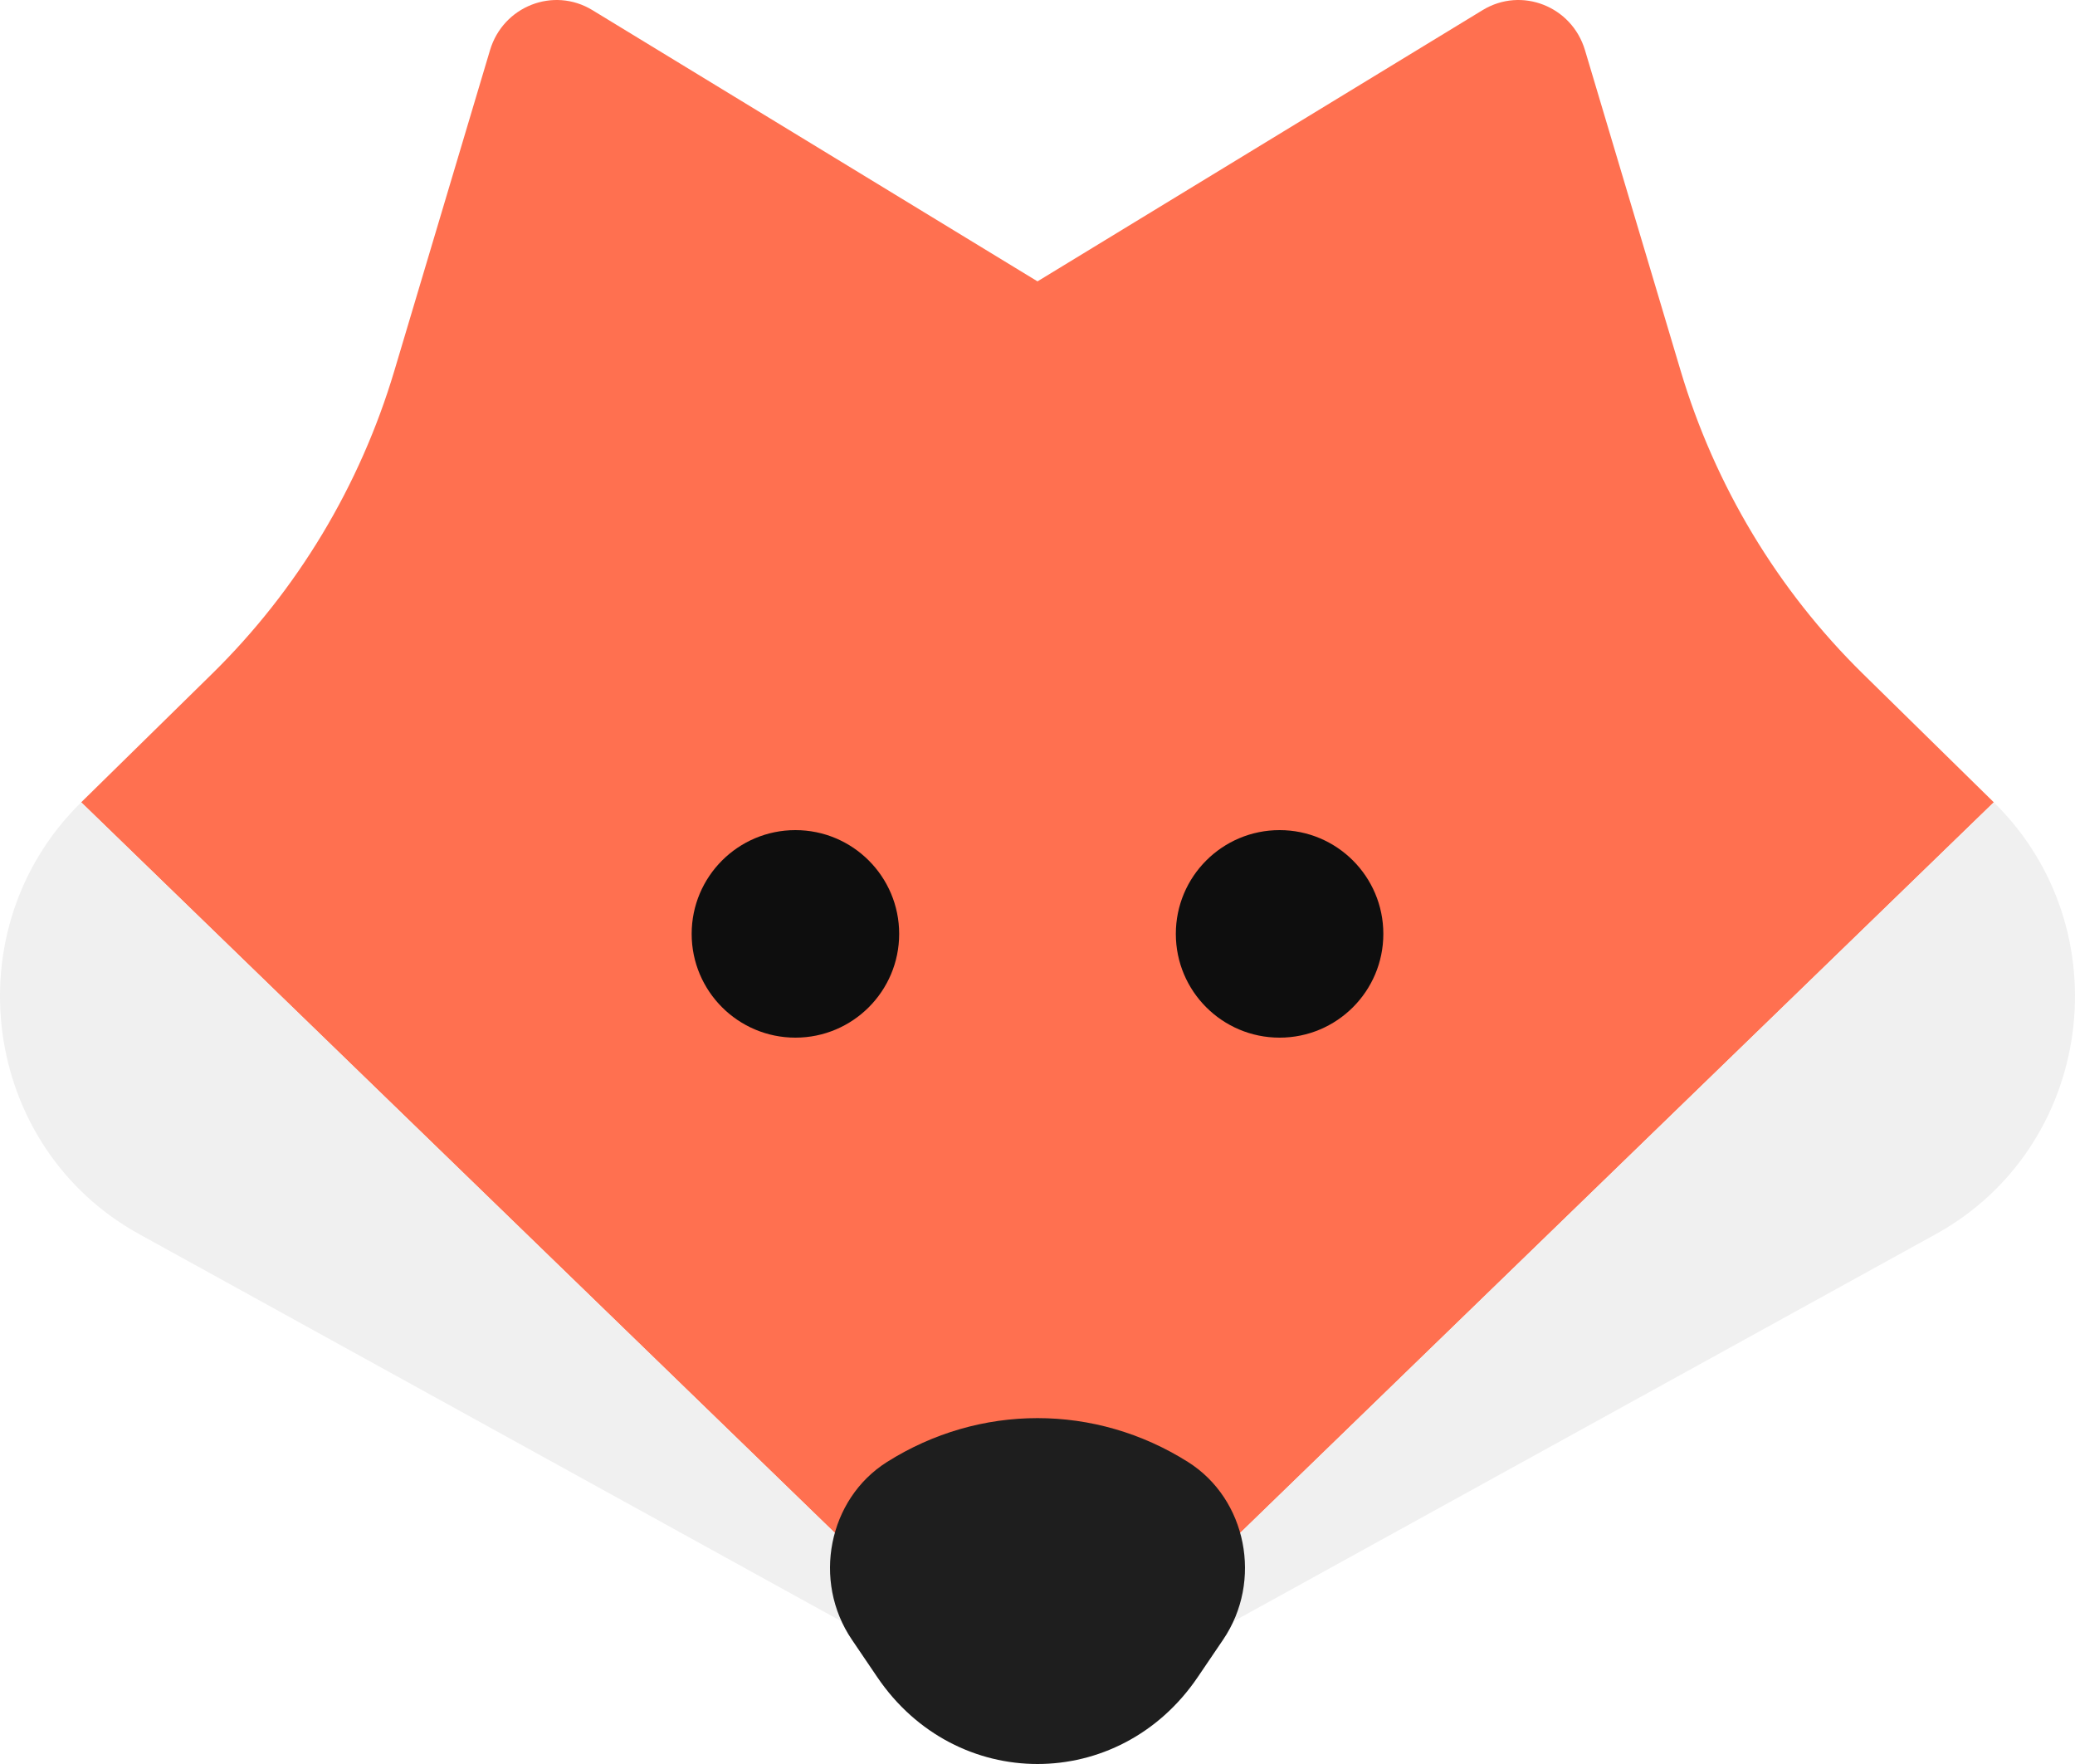
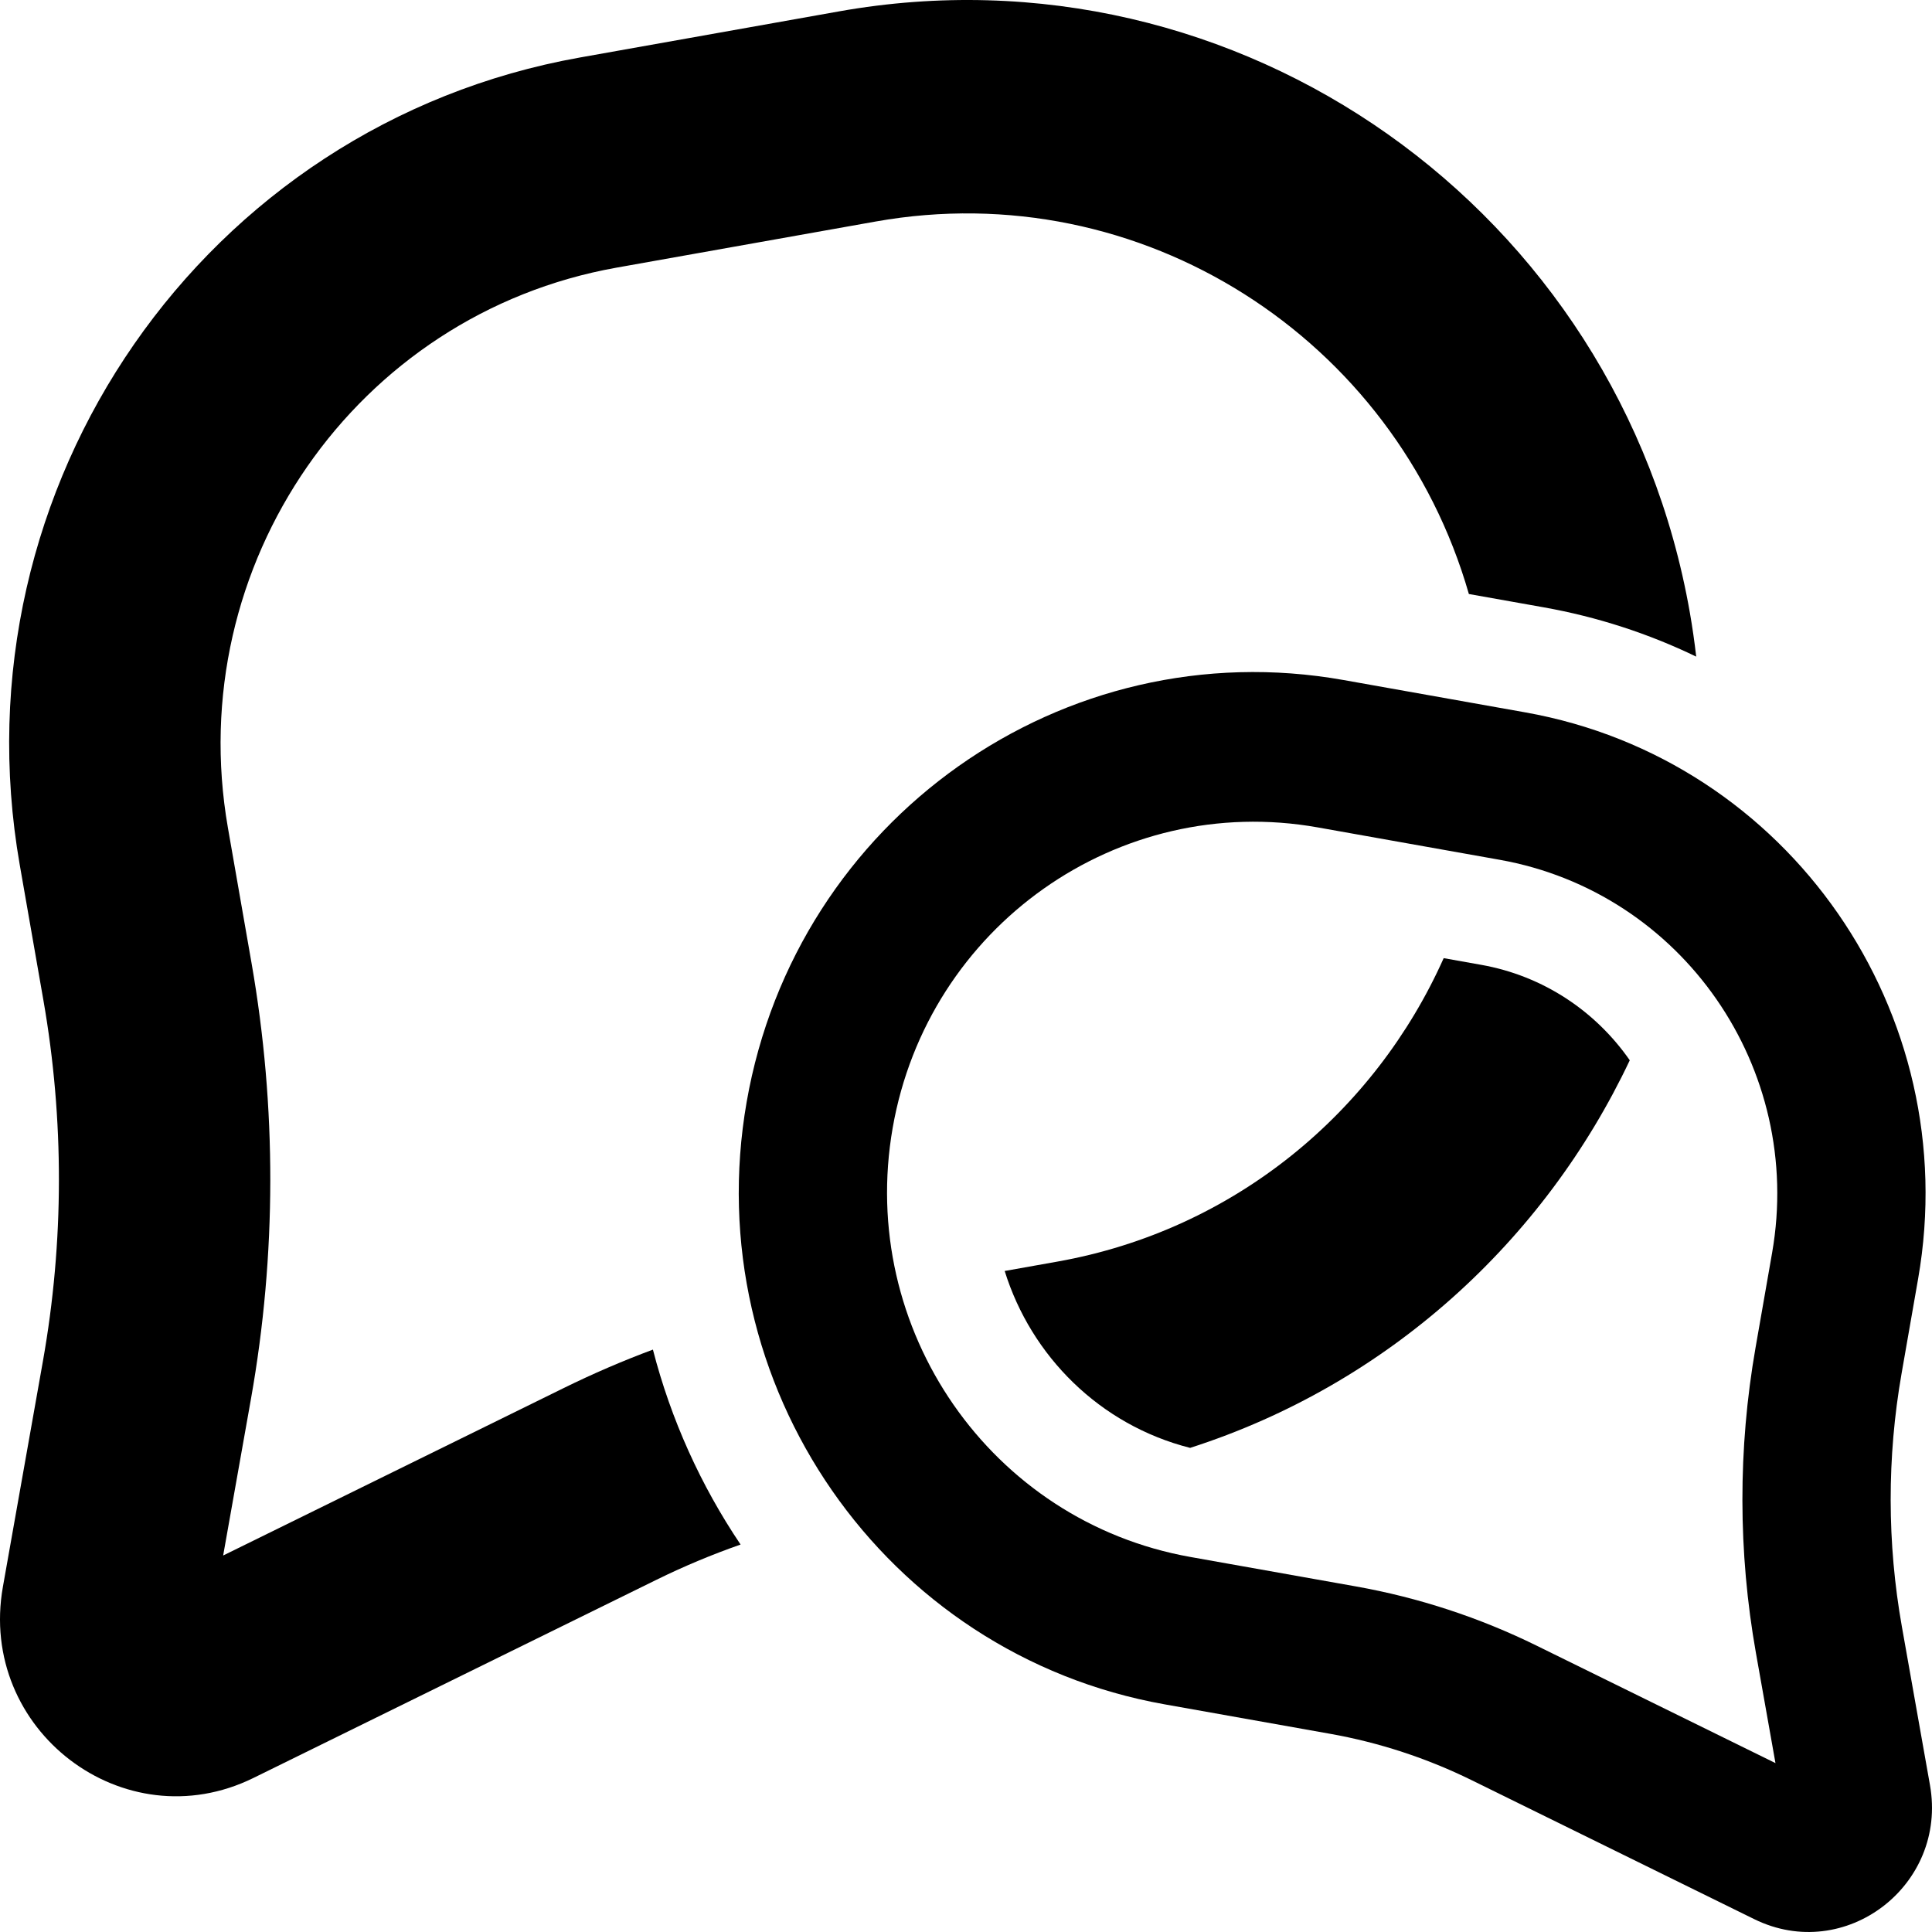
- <svg xmlns="http://www.w3.org/2000/svg" width="300" height="255" viewBox="0 0 300 255" fill="none">
-   <path d="M214.359 1.46C219.973 -1.96 227.257 0.893 229.155 7.255L242.982 53.589C247.948 70.23 257.017 85.307 269.328 97.393L288.262 115.98L150 250L11.738 115.98L30.672 97.393C42.983 85.307 52.052 70.23 57.017 53.589L70.845 7.255C72.743 0.893 80.027 -1.96 85.641 1.46L150 40.673L214.359 1.46Z" fill="#FF7050" />
-   <path fill-rule="evenodd" clip-rule="evenodd" d="M11.738 115.979L150 250L288.262 115.979C306.948 134.322 302.719 165.812 279.878 178.403L150 250L20.122 178.403C-2.719 165.812 -6.948 134.322 11.738 115.979Z" fill="#F0F0F0" />
-   <path d="M123.156 237.016C117.412 228.544 119.748 216.711 128.223 211.354C141.627 202.882 158.373 202.882 171.777 211.354C180.252 216.711 182.588 228.544 176.844 237.016L173.165 242.442C161.812 259.186 138.188 259.186 126.835 242.442L123.156 237.016Z" fill="#1E1E1E" />
-   <path d="M130 135C130 143.284 123.284 150 115 150C106.716 150 100 143.284 100 135C100 126.716 106.716 120 115 120C123.284 120 130 126.716 130 135Z" fill="#0E0E0E" />
-   <path d="M200 135C200 143.284 193.284 150 185 150C176.716 150 170 143.284 170 135C170 126.716 176.716 120 185 120C193.284 120 200 126.716 200 135Z" fill="#0E0E0E" />
+ <svg xmlns="http://www.w3.org/2000/svg" viewBox="0 0 250 250" fill="none">
+   <path d="M108.564 1.474C160.259 -7.727 209.556 27.116 218.671 79.297C219.002 81.191 219.272 83.081 219.489 84.966C213.369 82.01 206.754 79.834 199.746 78.586L190.071 76.864C180.575 43.773 147.69 22.545 113.314 28.664L79.782 34.633C46.063 40.634 23.549 73.091 29.494 107.128L32.552 124.636C35.809 143.279 35.784 162.357 32.479 180.991L28.877 201.282L72.958 179.607C76.721 177.756 80.569 176.098 84.487 174.638C86.821 183.695 90.684 192.222 95.831 199.863C92.118 201.163 88.479 202.686 84.937 204.427L32.791 230.068C16.029 238.311 -2.911 223.856 0.375 205.33L5.555 176.124C8.293 160.685 8.314 144.878 5.616 129.431L2.557 111.923C-6.011 62.87 26.437 16.092 75.032 7.442L108.564 1.474Z" fill="currentColor" />
+   <path d="M191.665 124.848C199.761 126.289 206.514 130.903 210.891 137.2C199.845 160.567 179.601 179.134 154.001 187.355C142.315 184.391 133.435 175.488 130.006 164.464L136.824 163.251C159.742 159.171 177.919 143.898 186.812 123.984L191.665 124.848Z" fill="currentColor" />
+   <path d="M248.205 165.466C254.216 131.059 231.456 98.248 197.371 92.181L173.85 87.995C137.59 81.541 103.012 105.981 96.619 142.582C90.225 179.184 114.437 214.087 150.697 220.54L172.123 224.354C178.47 225.484 184.629 227.502 190.423 230.351L226.999 248.337C238.757 254.118 252.042 243.979 249.737 230.984L246.104 210.498C244.183 199.669 244.168 188.582 246.06 177.747L248.205 165.466ZM227.167 174.384C224.883 187.461 224.9 200.842 227.219 213.912L229.745 228.145L198.825 212.941C191.426 209.303 183.56 206.725 175.455 205.283L154.028 201.469C128.203 196.872 110.959 172.014 115.512 145.945C120.066 119.877 144.693 102.47 170.518 107.066L194.039 111.253C217.69 115.463 233.482 138.229 229.312 162.103L227.167 174.384Z" fill="currentColor" />
</svg>
